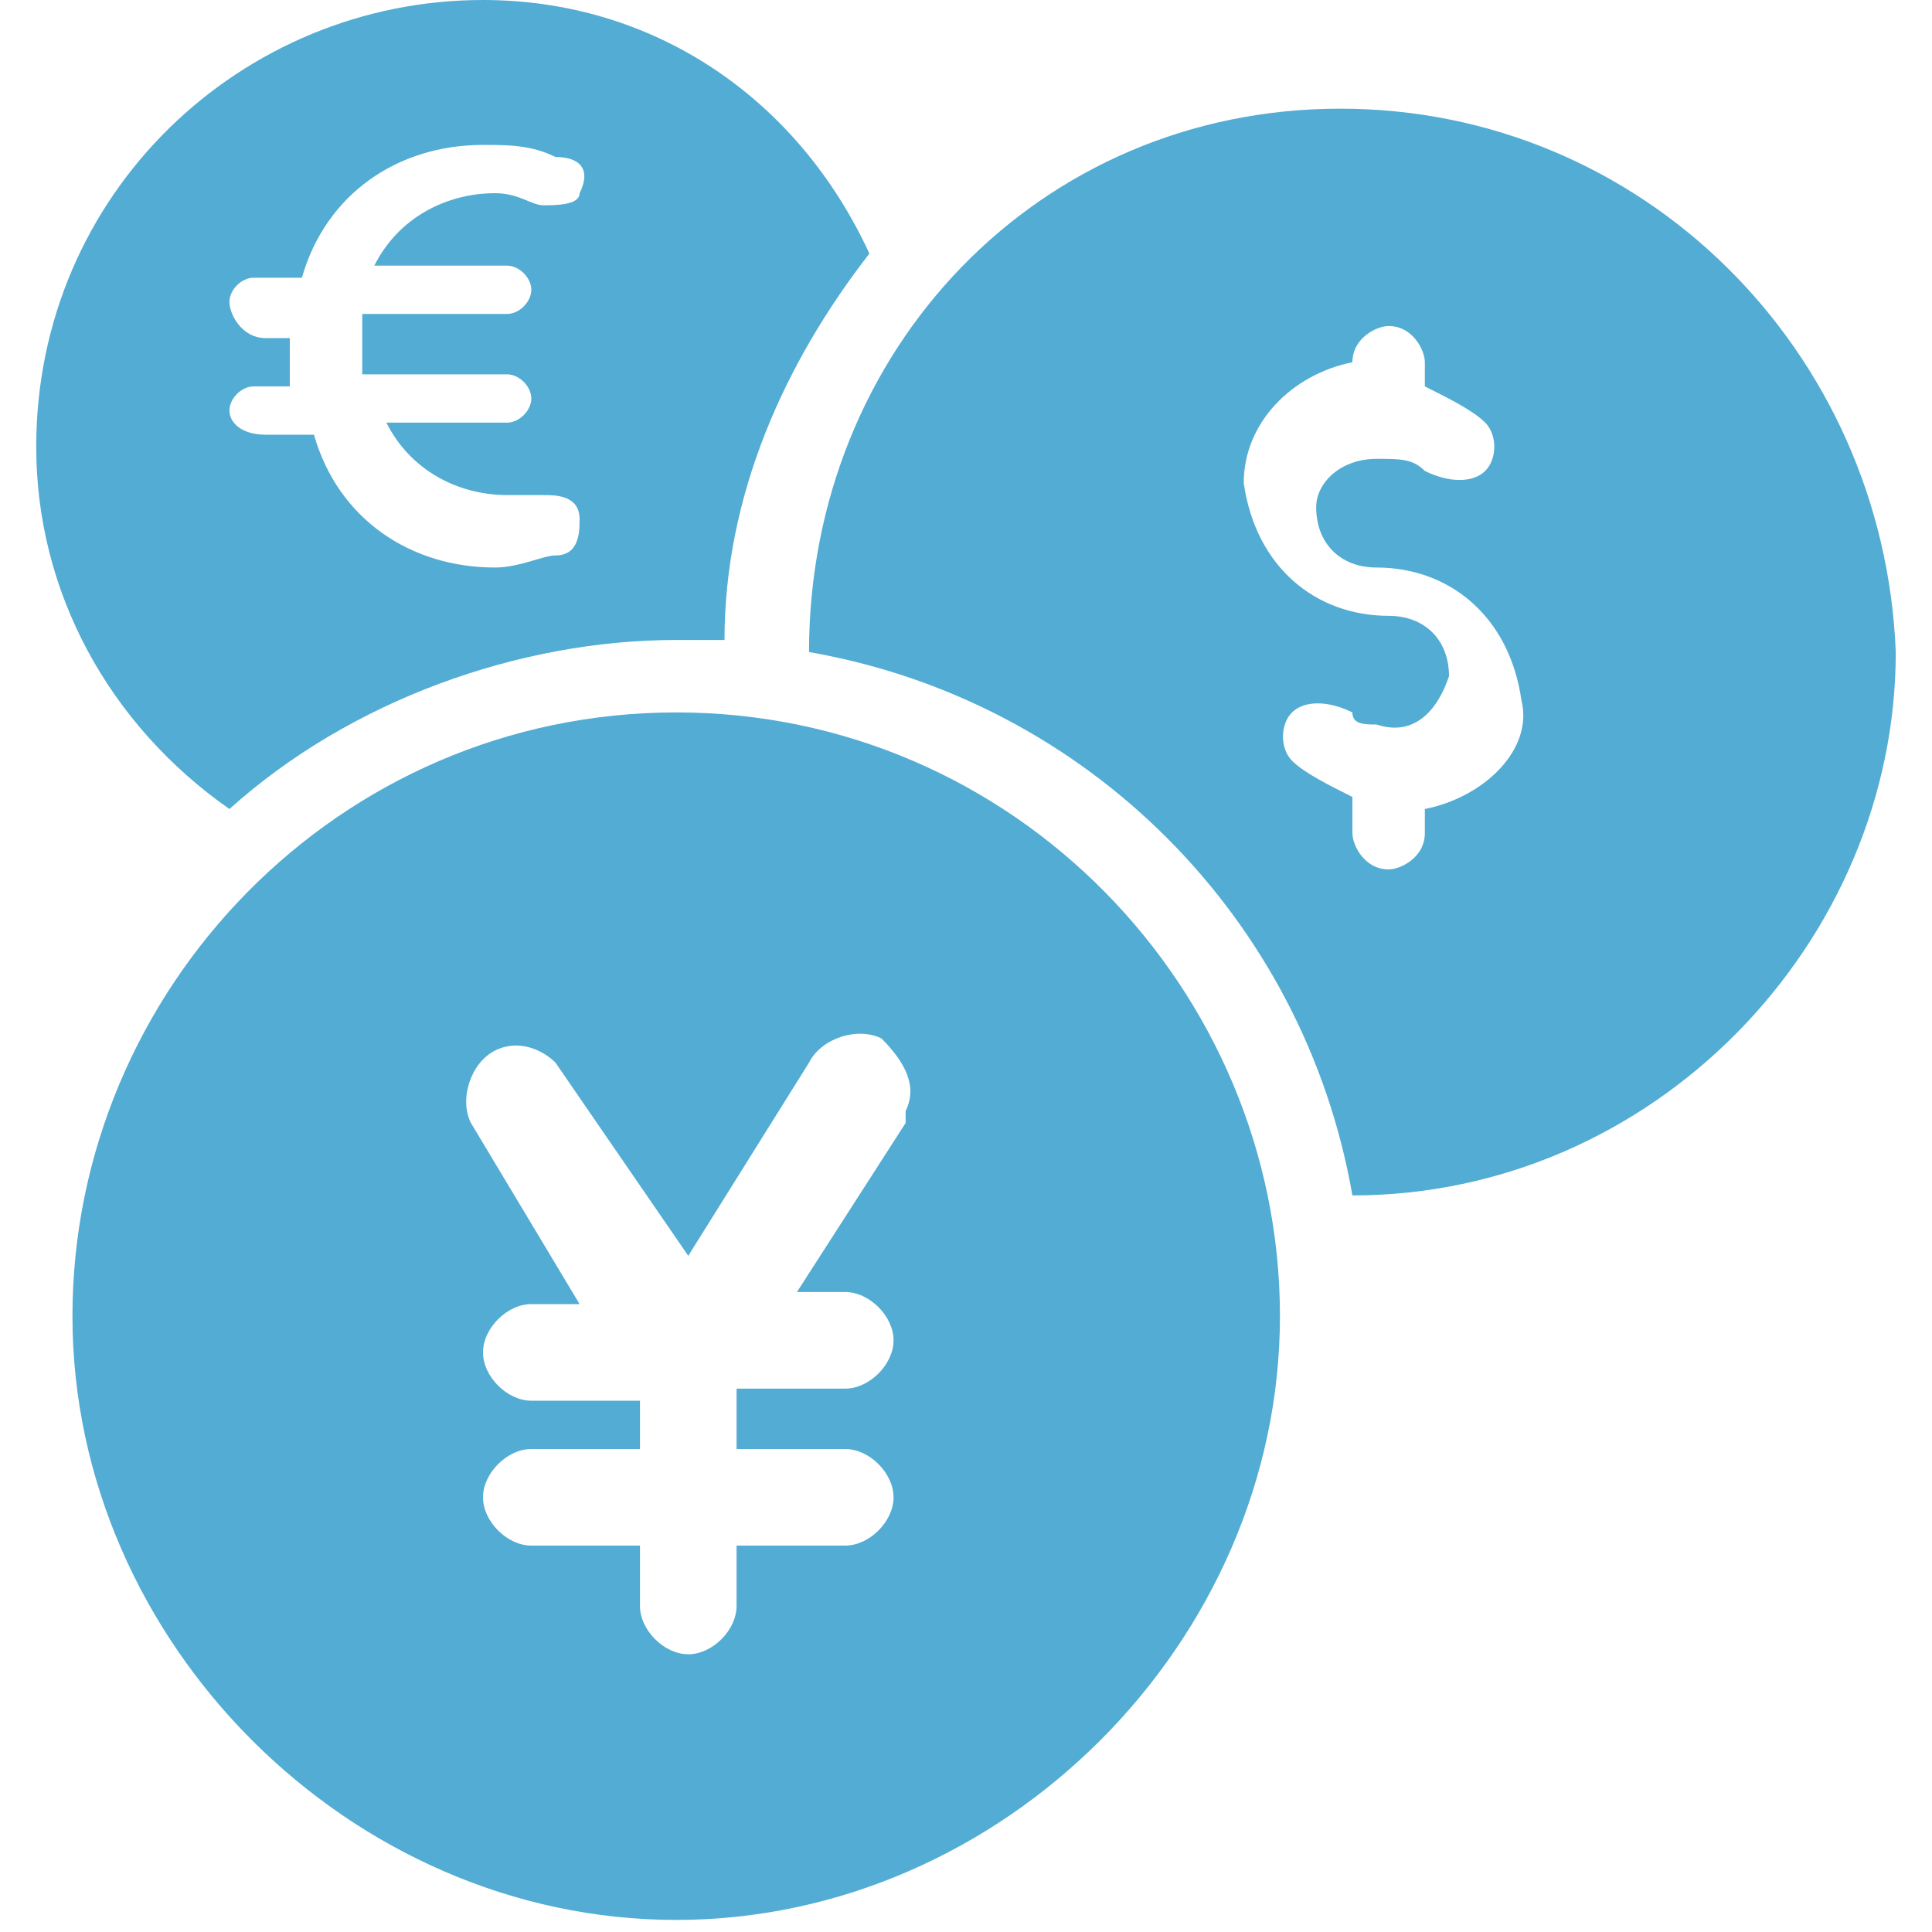
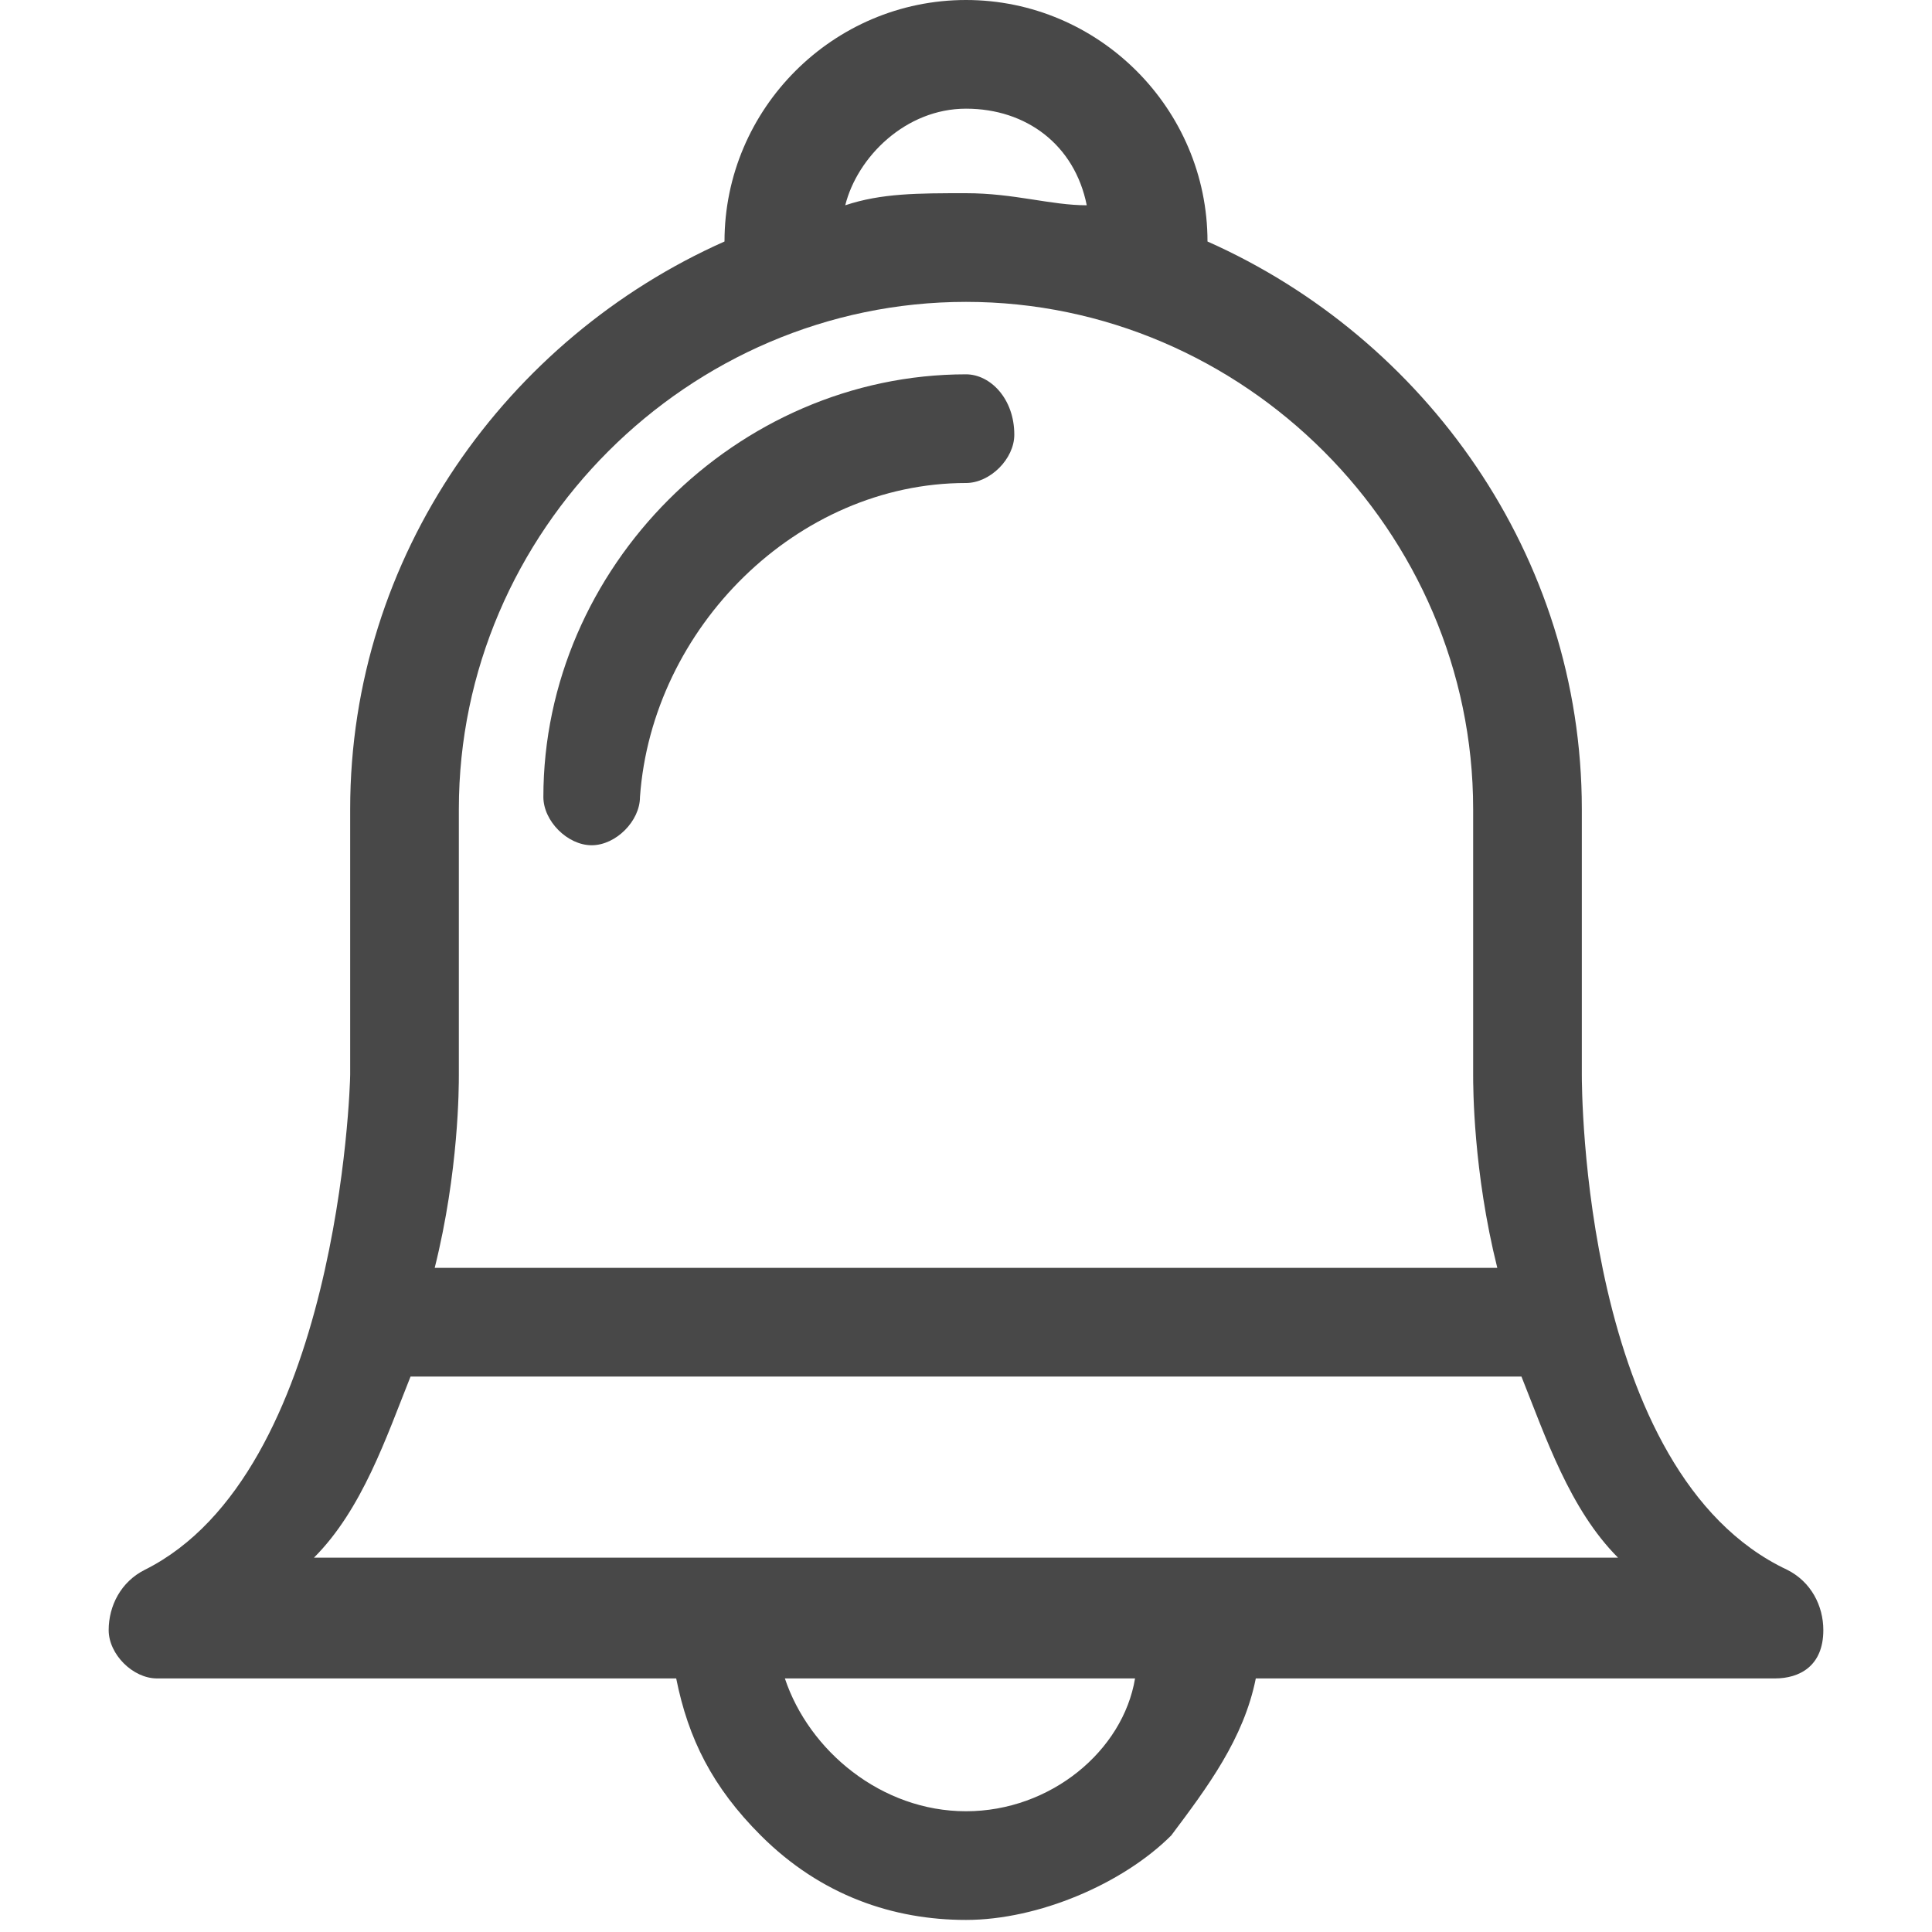
<svg xmlns="http://www.w3.org/2000/svg" version="1.1" id="图层_1" x="0px" y="0px" width="16px" height="16px" viewBox="0 0 16 16" style="enable-background:new 0 0 16 16;" xml:space="preserve">
  <style type="text/css">
- 	.st0{fill:#52ACD3;}
+ 	.st0{fill:#484848;}
</style>
-   <g id="图层_2">
-     <g id="助手選單">
-       <path class="st0" d="M5.6,5.9c-2.8,0-5,2.3-5,5s2.3,5,5,5s5-2.3,5-5c0,0,0,0,0,0C10.6,8.2,8.4,5.9,5.6,5.9z M7,10.7    c0.2,0,0.4,0.2,0.4,0.4c0,0.2-0.2,0.4-0.4,0.4H6.1V12H7c0.2,0,0.4,0.2,0.4,0.4c0,0.2-0.2,0.4-0.4,0.4H6.1v0.5    c0,0.2-0.2,0.4-0.4,0.4c-0.2,0-0.4-0.2-0.4-0.4v-0.5H4.4c-0.2,0-0.4-0.2-0.4-0.4C4,12.2,4.2,12,4.4,12h0.9v-0.4H4.4    c-0.2,0-0.4-0.2-0.4-0.4c0-0.2,0.2-0.4,0.4-0.4h0.4L3.9,9.3c-0.1-0.2,0-0.5,0.2-0.6c0.2-0.1,0.4,0,0.5,0.1l1.1,1.6l1-1.6    c0.1-0.2,0.4-0.3,0.6-0.2C7.5,8.8,7.6,9,7.5,9.2c0,0,0,0.1,0,0.1l-0.9,1.4H7z" />
-       <path class="st0" d="M11.8,6.7v0.2c0,0.2-0.2,0.3-0.3,0.3c-0.2,0-0.3-0.2-0.3-0.3l0,0V6.6c-0.2-0.1-0.4-0.2-0.5-0.3    c-0.1-0.1-0.1-0.3,0-0.4c0,0,0,0,0,0c0.1-0.1,0.3-0.1,0.5,0C11.2,6,11.3,6,11.4,6c0.3,0.1,0.5-0.1,0.6-0.4c0-0.3-0.2-0.5-0.5-0.5    c-0.6,0-1.1-0.4-1.2-1.1c0-0.5,0.4-0.9,0.9-1V3c0-0.2,0.2-0.3,0.3-0.3c0.2,0,0.3,0.2,0.3,0.3v0.2c0.2,0.1,0.4,0.2,0.5,0.3    c0.1,0.1,0.1,0.3,0,0.4c0,0,0,0,0,0c-0.1,0.1-0.3,0.1-0.5,0c-0.1-0.1-0.2-0.1-0.4-0.1c-0.3,0-0.5,0.2-0.5,0.4    c0,0.3,0.2,0.5,0.5,0.5c0.6,0,1.1,0.4,1.2,1.1C12.7,6.2,12.3,6.6,11.8,6.7z M11.1,0.9c-2.5,0-4.4,2-4.4,4.5    c2.3,0.4,4.1,2.2,4.5,4.5c2.5,0,4.5-2.1,4.5-4.5C15.6,2.9,13.6,0.9,11.1,0.9z" />
-       <path class="st0" d="M4,0c-2,0-3.7,1.6-3.7,3.7c0,1.2,0.6,2.3,1.6,3c1-0.9,2.4-1.4,3.7-1.4H6C6,4.1,6.5,3,7.2,2.1    C6.6,0.8,5.4,0,4,0z M4.8,1.6C4.8,1.7,4.6,1.7,4.5,1.7c-0.1,0-0.2-0.1-0.4-0.1c-0.4,0-0.8,0.2-1,0.6h1.1c0.1,0,0.2,0.1,0.2,0.2    c0,0.1-0.1,0.2-0.2,0.2H3C3,2.8,3,3,3,3.1h1.2c0.1,0,0.2,0.1,0.2,0.2c0,0.1-0.1,0.2-0.2,0.2h-1c0.2,0.4,0.6,0.6,1,0.6    c0.1,0,0.2,0,0.3,0c0.1,0,0.3,0,0.3,0.2c0,0.1,0,0.3-0.2,0.3l0,0c-0.1,0-0.3,0.1-0.5,0.1c-0.7,0-1.3-0.4-1.5-1.1H2.2    C2,3.6,1.9,3.5,1.9,3.4c0-0.1,0.1-0.2,0.2-0.2h0.3c0-0.1,0-0.3,0-0.4H2.2C2,2.8,1.9,2.6,1.9,2.5c0-0.1,0.1-0.2,0.2-0.2h0.4    c0.2-0.7,0.8-1.1,1.5-1.1c0.2,0,0.4,0,0.6,0.1C4.8,1.3,4.9,1.4,4.8,1.6C4.8,1.6,4.8,1.6,4.8,1.6z" />
+   <g>
+     <g>
+       <g>
+         <path class="st0" d="M14.8,13c-1.7-0.8-1.7-4-1.7-4.1V6.7c0-2.1-1.3-3.9-3.1-4.7c0-1.1-0.9-2-2-2c-1.1,0-2,0.9-2,2     C4.2,2.8,2.9,4.6,2.9,6.7v2.2c0,0.1-0.1,3.3-1.7,4.1c-0.2,0.1-0.3,0.3-0.3,0.5c0,0.2,0.2,0.4,0.4,0.4h4.3     c0.1,0.5,0.3,0.9,0.7,1.3c0.5,0.5,1.1,0.7,1.7,0.7c0.6,0,1.3-0.3,1.7-0.7c0.3-0.4,0.6-0.8,0.7-1.3h4.3c0.2,0,0.4-0.1,0.4-0.4     C15.1,13.3,15,13.1,14.8,13z M12.6,11.4c0.2,0.5,0.4,1.1,0.8,1.5H2.6c0.4-0.4,0.6-1,0.8-1.5H12.6z M8,0.9c0.5,0,0.9,0.3,1,0.8     C8.7,1.7,8.4,1.6,8,1.6c-0.4,0-0.7,0-1,0.1C7.1,1.3,7.5,0.9,8,0.9z M3.8,8.9V6.7c0-2.3,1.9-4.2,4.2-4.2s4.2,1.9,4.2,4.2v2.2     c0,0.1,0,0.8,0.2,1.6H3.6C3.8,9.7,3.8,9,3.8,8.9z M8,15c-0.7,0-1.3-0.5-1.5-1.1h2.9C9.3,14.5,8.7,15,8,15z" />
+         <path class="st0" d="M8,3.1c-1.9,0-3.5,1.6-3.5,3.5c0,0.2,0.2,0.4,0.4,0.4c0.2,0,0.4-0.2,0.4-0.4C5.4,5.2,6.6,4,8,4     c0.2,0,0.4-0.2,0.4-0.4C8.4,3.3,8.2,3.1,8,3.1z" />
+       </g>
    </g>
  </g>
</svg>
